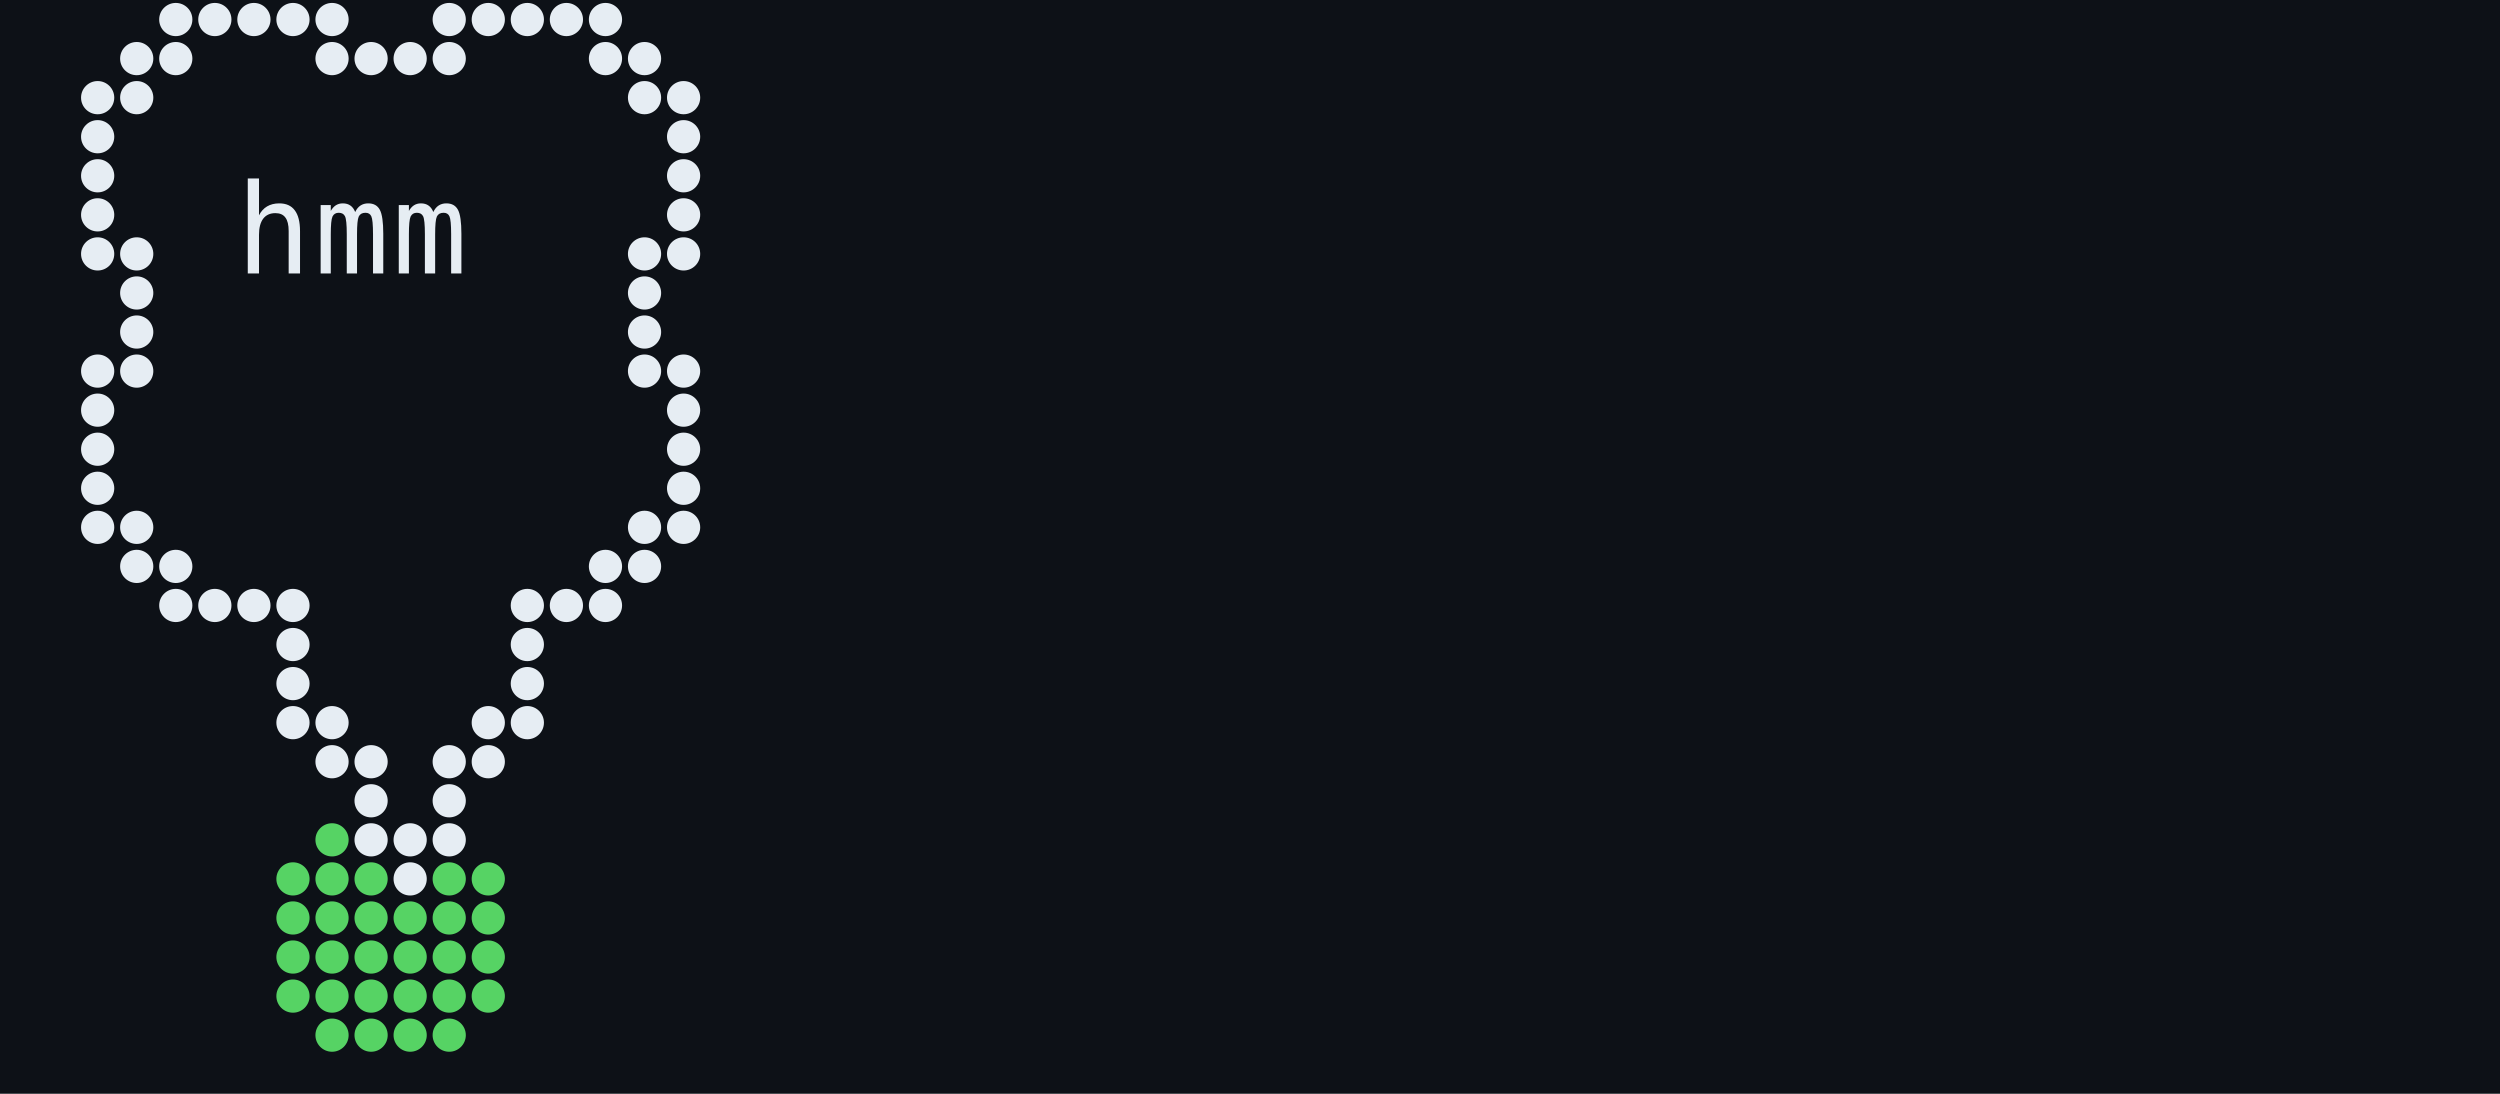
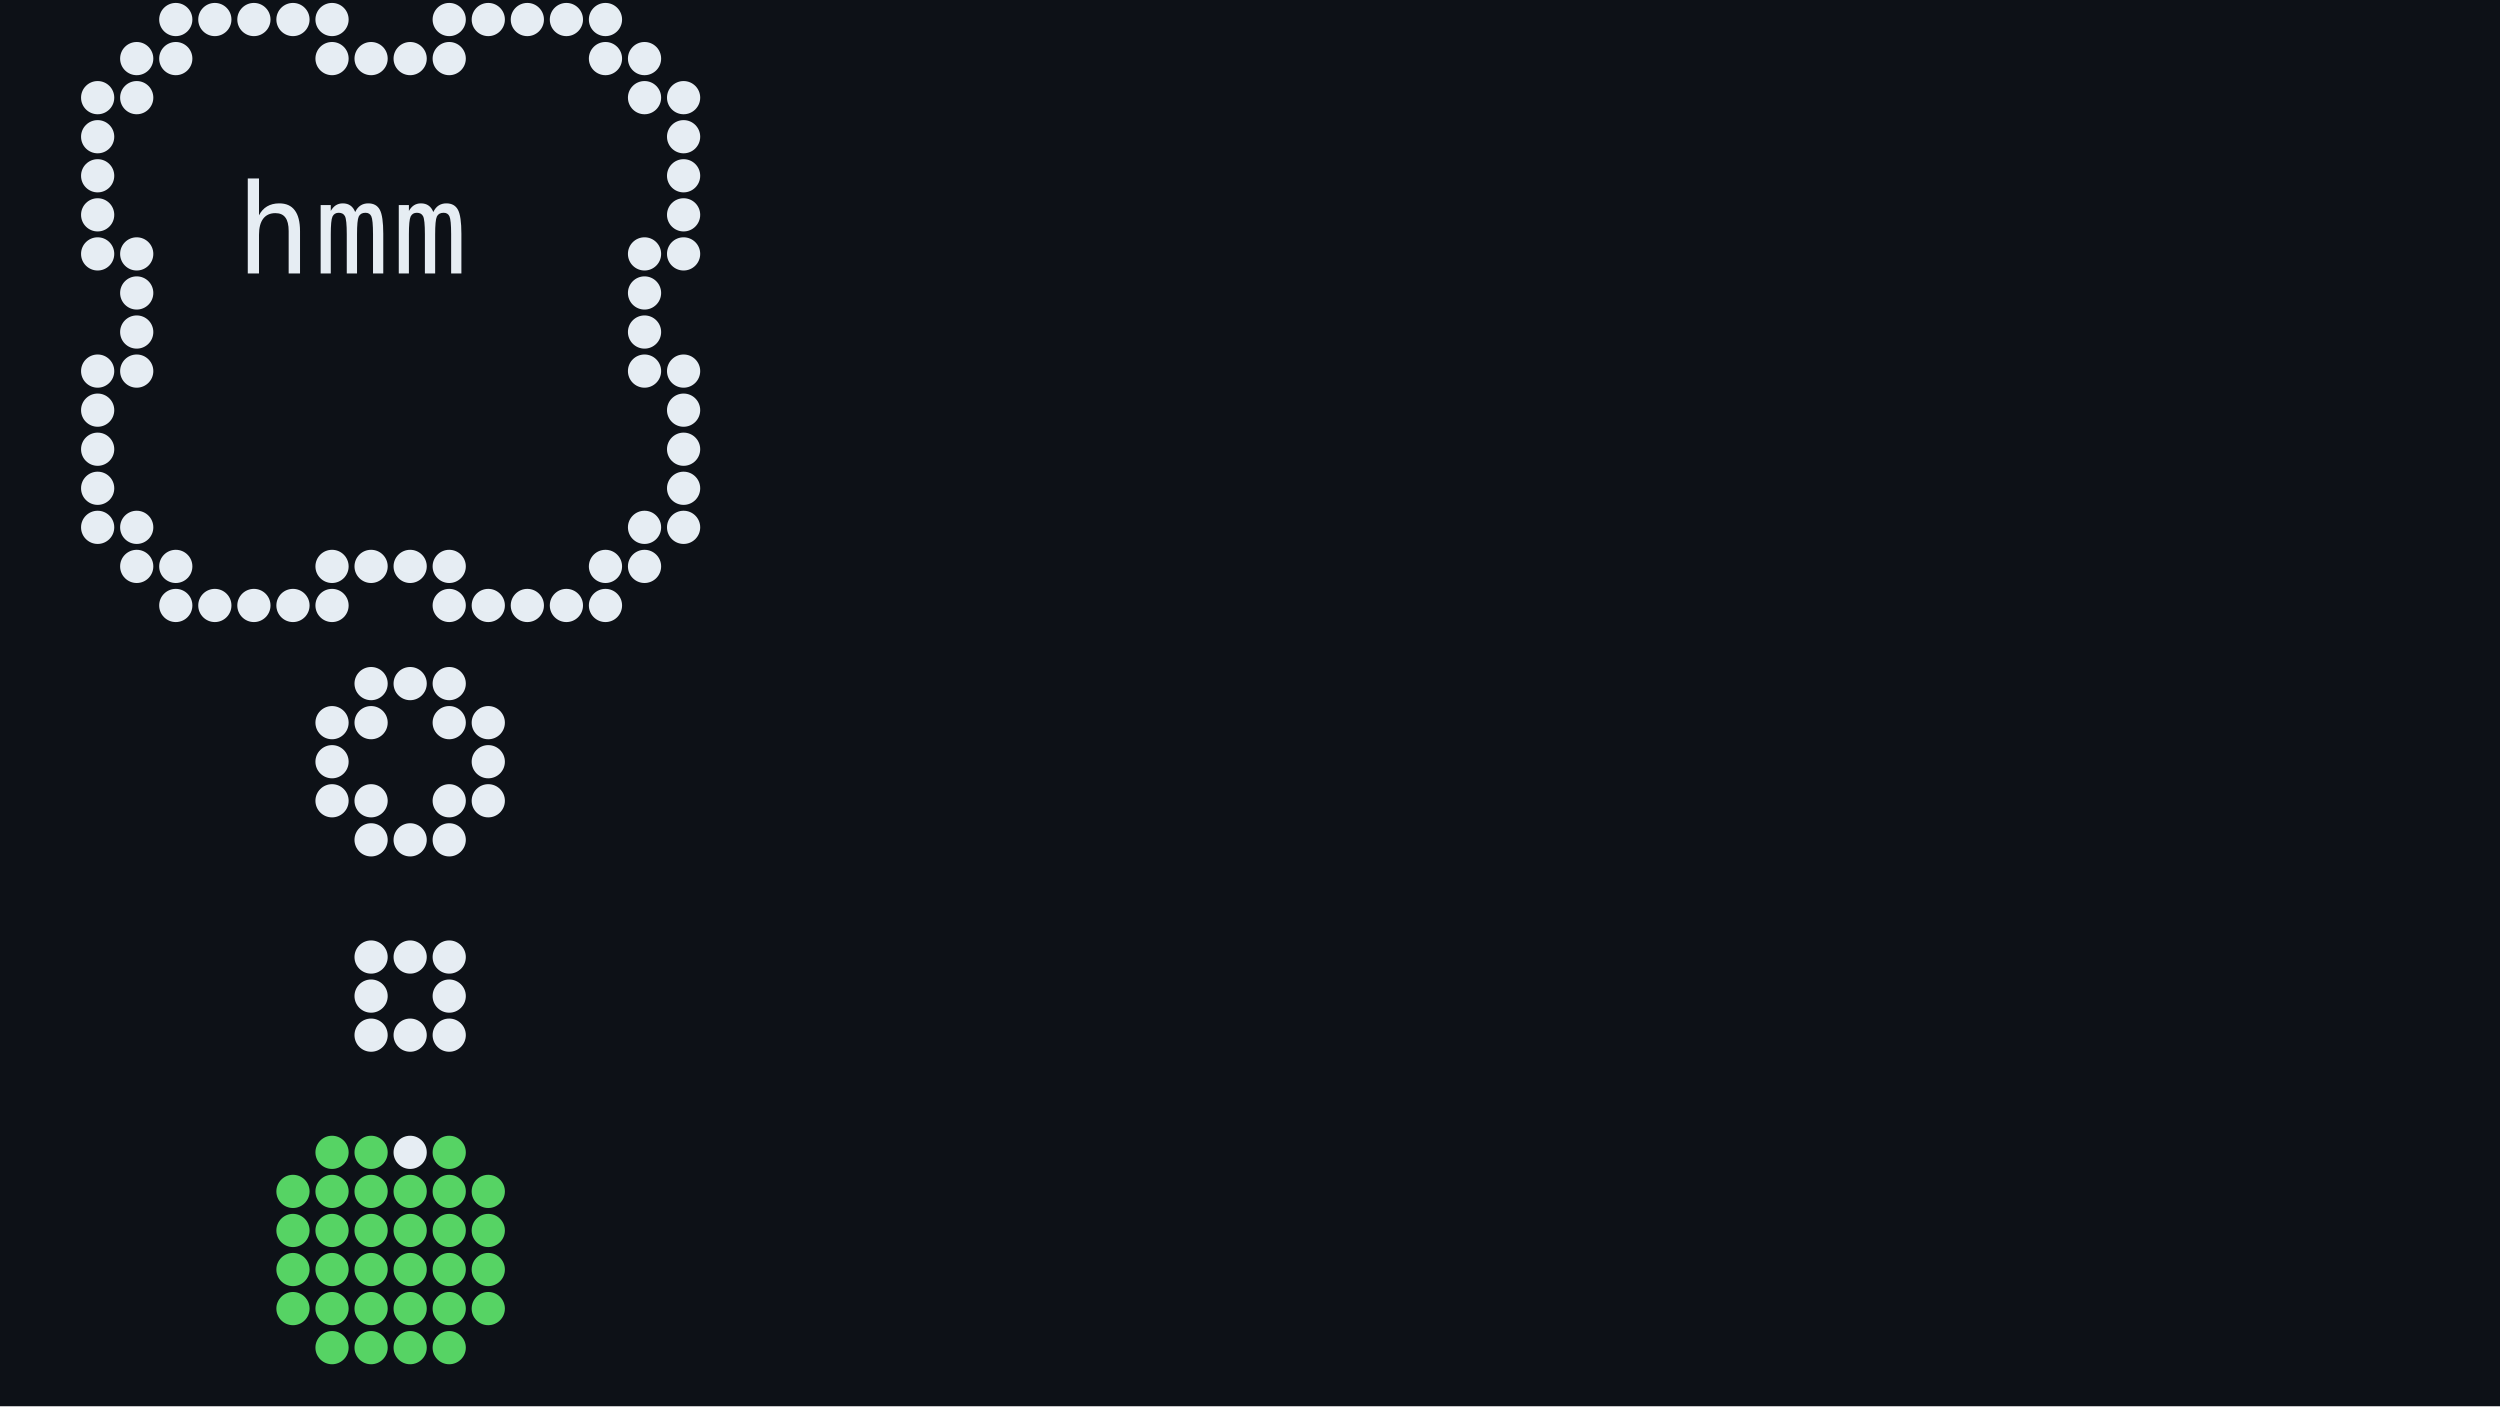
- <svg xmlns="http://www.w3.org/2000/svg" viewBox="0 0 320 140" width="320" height="140">
+ <svg xmlns="http://www.w3.org/2000/svg" viewBox="0 0 320 180" width="320" height="180">
  <rect width="100%" height="100%" fill="#0d1117" />
  <g fill="#56d364">
-     <circle cx="42.5" cy="107.5" r="2.125" />
-     <circle cx="37.5" cy="112.5" r="2.125" />
-     <circle cx="42.5" cy="112.5" r="2.125" />
-     <circle cx="47.5" cy="112.5" r="2.125" />
-     <circle cx="57.5" cy="112.5" r="2.125" />
-     <circle cx="62.5" cy="112.5" r="2.125" />
-     <circle cx="37.5" cy="117.5" r="2.125" />
-     <circle cx="42.5" cy="117.5" r="2.125" />
-     <circle cx="47.5" cy="117.5" r="2.125" />
-     <circle cx="52.5" cy="117.5" r="2.125" />
-     <circle cx="57.5" cy="117.5" r="2.125" />
-     <circle cx="62.5" cy="117.5" r="2.125" />
-     <circle cx="37.5" cy="122.5" r="2.125" />
-     <circle cx="42.5" cy="122.5" r="2.125" />
-     <circle cx="47.5" cy="122.5" r="2.125" />
-     <circle cx="52.5" cy="122.5" r="2.125" />
-     <circle cx="57.5" cy="122.5" r="2.125" />
-     <circle cx="62.5" cy="122.5" r="2.125" />
-     <circle cx="37.5" cy="127.5" r="2.125" />
-     <circle cx="42.5" cy="127.5" r="2.125" />
-     <circle cx="47.5" cy="127.5" r="2.125" />
-     <circle cx="52.5" cy="127.5" r="2.125" />
-     <circle cx="57.5" cy="127.5" r="2.125" />
-     <circle cx="62.5" cy="127.5" r="2.125" />
-     <circle cx="42.5" cy="132.5" r="2.125" />
-     <circle cx="47.5" cy="132.5" r="2.125" />
-     <circle cx="52.5" cy="132.5" r="2.125" />
-     <circle cx="57.5" cy="132.5" r="2.125" />
+     <circle cx="42.5" cy="147.5" r="2.125" />
+     <circle cx="47.5" cy="147.5" r="2.125" />
+     <circle cx="57.5" cy="147.5" r="2.125" />
+     <circle cx="37.5" cy="152.5" r="2.125" />
+     <circle cx="42.5" cy="152.5" r="2.125" />
+     <circle cx="47.5" cy="152.5" r="2.125" />
+     <circle cx="52.5" cy="152.5" r="2.125" />
+     <circle cx="57.5" cy="152.5" r="2.125" />
+     <circle cx="62.5" cy="152.5" r="2.125" />
+     <circle cx="37.5" cy="157.5" r="2.125" />
+     <circle cx="42.5" cy="157.5" r="2.125" />
+     <circle cx="47.5" cy="157.5" r="2.125" />
+     <circle cx="52.5" cy="157.5" r="2.125" />
+     <circle cx="57.5" cy="157.5" r="2.125" />
+     <circle cx="62.5" cy="157.5" r="2.125" />
+     <circle cx="37.5" cy="162.5" r="2.125" />
+     <circle cx="42.5" cy="162.5" r="2.125" />
+     <circle cx="47.5" cy="162.5" r="2.125" />
+     <circle cx="52.5" cy="162.5" r="2.125" />
+     <circle cx="57.5" cy="162.5" r="2.125" />
+     <circle cx="62.5" cy="162.5" r="2.125" />
+     <circle cx="37.5" cy="167.5" r="2.125" />
+     <circle cx="42.5" cy="167.5" r="2.125" />
+     <circle cx="47.5" cy="167.5" r="2.125" />
+     <circle cx="52.5" cy="167.5" r="2.125" />
+     <circle cx="57.5" cy="167.5" r="2.125" />
+     <circle cx="62.5" cy="167.5" r="2.125" />
+     <circle cx="42.5" cy="172.5" r="2.125" />
+     <circle cx="47.5" cy="172.5" r="2.125" />
+     <circle cx="52.5" cy="172.5" r="2.125" />
+     <circle cx="57.5" cy="172.5" r="2.125" />
  </g>
  <g fill="#e6edf3">
    <circle cx="22.5" cy="2.5" r="2.125" />
    <circle cx="27.5" cy="2.5" r="2.125" />
    <circle cx="32.5" cy="2.5" r="2.125" />
    <circle cx="37.5" cy="2.5" r="2.125" />
    <circle cx="42.5" cy="2.5" r="2.125" />
    <circle cx="57.5" cy="2.5" r="2.125" />
    <circle cx="62.5" cy="2.5" r="2.125" />
    <circle cx="67.5" cy="2.5" r="2.125" />
    <circle cx="72.5" cy="2.5" r="2.125" />
    <circle cx="77.5" cy="2.5" r="2.125" />
    <circle cx="17.5" cy="7.5" r="2.125" />
    <circle cx="22.5" cy="7.5" r="2.125" />
    <circle cx="42.5" cy="7.5" r="2.125" />
    <circle cx="47.5" cy="7.5" r="2.125" />
    <circle cx="52.5" cy="7.5" r="2.125" />
    <circle cx="57.5" cy="7.5" r="2.125" />
    <circle cx="77.5" cy="7.5" r="2.125" />
    <circle cx="82.5" cy="7.5" r="2.125" />
    <circle cx="12.5" cy="12.5" r="2.125" />
    <circle cx="17.5" cy="12.5" r="2.125" />
    <circle cx="82.5" cy="12.5" r="2.125" />
    <circle cx="87.5" cy="12.5" r="2.125" />
    <circle cx="12.5" cy="17.5" r="2.125" />
    <circle cx="87.5" cy="17.5" r="2.125" />
    <circle cx="12.5" cy="22.5" r="2.125" />
    <circle cx="87.5" cy="22.5" r="2.125" />
    <circle cx="12.5" cy="27.5" r="2.125" />
    <circle cx="87.5" cy="27.5" r="2.125" />
    <circle cx="12.5" cy="32.5" r="2.125" />
    <circle cx="17.5" cy="32.5" r="2.125" />
    <circle cx="82.5" cy="32.5" r="2.125" />
    <circle cx="87.5" cy="32.5" r="2.125" />
    <circle cx="17.5" cy="37.5" r="2.125" />
    <circle cx="82.5" cy="37.5" r="2.125" />
    <circle cx="17.5" cy="42.5" r="2.125" />
    <circle cx="82.5" cy="42.5" r="2.125" />
    <circle cx="12.5" cy="47.5" r="2.125" />
    <circle cx="17.5" cy="47.5" r="2.125" />
    <circle cx="82.5" cy="47.5" r="2.125" />
    <circle cx="87.5" cy="47.5" r="2.125" />
    <circle cx="12.5" cy="52.5" r="2.125" />
    <circle cx="87.5" cy="52.5" r="2.125" />
    <circle cx="12.5" cy="57.5" r="2.125" />
    <circle cx="87.5" cy="57.5" r="2.125" />
    <circle cx="12.5" cy="62.5" r="2.125" />
    <circle cx="87.5" cy="62.5" r="2.125" />
    <circle cx="12.5" cy="67.5" r="2.125" />
    <circle cx="17.5" cy="67.5" r="2.125" />
    <circle cx="82.5" cy="67.5" r="2.125" />
    <circle cx="87.5" cy="67.5" r="2.125" />
    <circle cx="17.5" cy="72.5" r="2.125" />
    <circle cx="22.5" cy="72.5" r="2.125" />
+     <circle cx="42.5" cy="72.5" r="2.125" />
+     <circle cx="47.5" cy="72.5" r="2.125" />
+     <circle cx="52.5" cy="72.5" r="2.125" />
+     <circle cx="57.5" cy="72.5" r="2.125" />
    <circle cx="77.5" cy="72.5" r="2.125" />
    <circle cx="82.5" cy="72.5" r="2.125" />
    <circle cx="22.5" cy="77.5" r="2.125" />
    <circle cx="27.5" cy="77.5" r="2.125" />
    <circle cx="32.5" cy="77.5" r="2.125" />
    <circle cx="37.5" cy="77.5" r="2.125" />
+     <circle cx="42.5" cy="77.5" r="2.125" />
+     <circle cx="57.5" cy="77.5" r="2.125" />
+     <circle cx="62.5" cy="77.5" r="2.125" />
    <circle cx="67.5" cy="77.5" r="2.125" />
    <circle cx="72.5" cy="77.5" r="2.125" />
    <circle cx="77.5" cy="77.5" r="2.125" />
-     <circle cx="37.5" cy="82.5" r="2.125" />
-     <circle cx="67.5" cy="82.5" r="2.125" />
-     <circle cx="37.5" cy="87.5" r="2.125" />
-     <circle cx="67.5" cy="87.5" r="2.125" />
-     <circle cx="37.5" cy="92.5" r="2.125" />
+     <circle cx="47.5" cy="87.5" r="2.125" />
+     <circle cx="52.5" cy="87.5" r="2.125" />
+     <circle cx="57.5" cy="87.5" r="2.125" />
    <circle cx="42.5" cy="92.5" r="2.125" />
+     <circle cx="47.5" cy="92.5" r="2.125" />
+     <circle cx="57.5" cy="92.5" r="2.125" />
    <circle cx="62.5" cy="92.5" r="2.125" />
-     <circle cx="67.5" cy="92.5" r="2.125" />
    <circle cx="42.5" cy="97.5" r="2.125" />
-     <circle cx="47.5" cy="97.5" r="2.125" />
-     <circle cx="57.5" cy="97.5" r="2.125" />
    <circle cx="62.5" cy="97.5" r="2.125" />
+     <circle cx="42.5" cy="102.5" r="2.125" />
    <circle cx="47.5" cy="102.5" r="2.125" />
    <circle cx="57.5" cy="102.5" r="2.125" />
+     <circle cx="62.5" cy="102.5" r="2.125" />
    <circle cx="47.5" cy="107.5" r="2.125" />
    <circle cx="52.5" cy="107.5" r="2.125" />
    <circle cx="57.5" cy="107.5" r="2.125" />
-     <circle cx="52.5" cy="112.5" r="2.125" />
+     <circle cx="47.5" cy="122.5" r="2.125" />
+     <circle cx="52.5" cy="122.5" r="2.125" />
+     <circle cx="57.5" cy="122.5" r="2.125" />
+     <circle cx="47.5" cy="127.5" r="2.125" />
+     <circle cx="57.5" cy="127.5" r="2.125" />
+     <circle cx="47.5" cy="132.5" r="2.125" />
+     <circle cx="52.5" cy="132.5" r="2.125" />
+     <circle cx="57.5" cy="132.5" r="2.125" />
+     <circle cx="52.5" cy="147.5" r="2.125" />
  </g>
  <text x="35" text-anchor="middle" y="35" font-family="monospace" font-size="16" fill="#e6edf3">h</text>
  <text x="45" text-anchor="middle" y="35" font-family="monospace" font-size="16" fill="#e6edf3">m</text>
  <text x="55" text-anchor="middle" y="35" font-family="monospace" font-size="16" fill="#e6edf3">m</text>
</svg>
